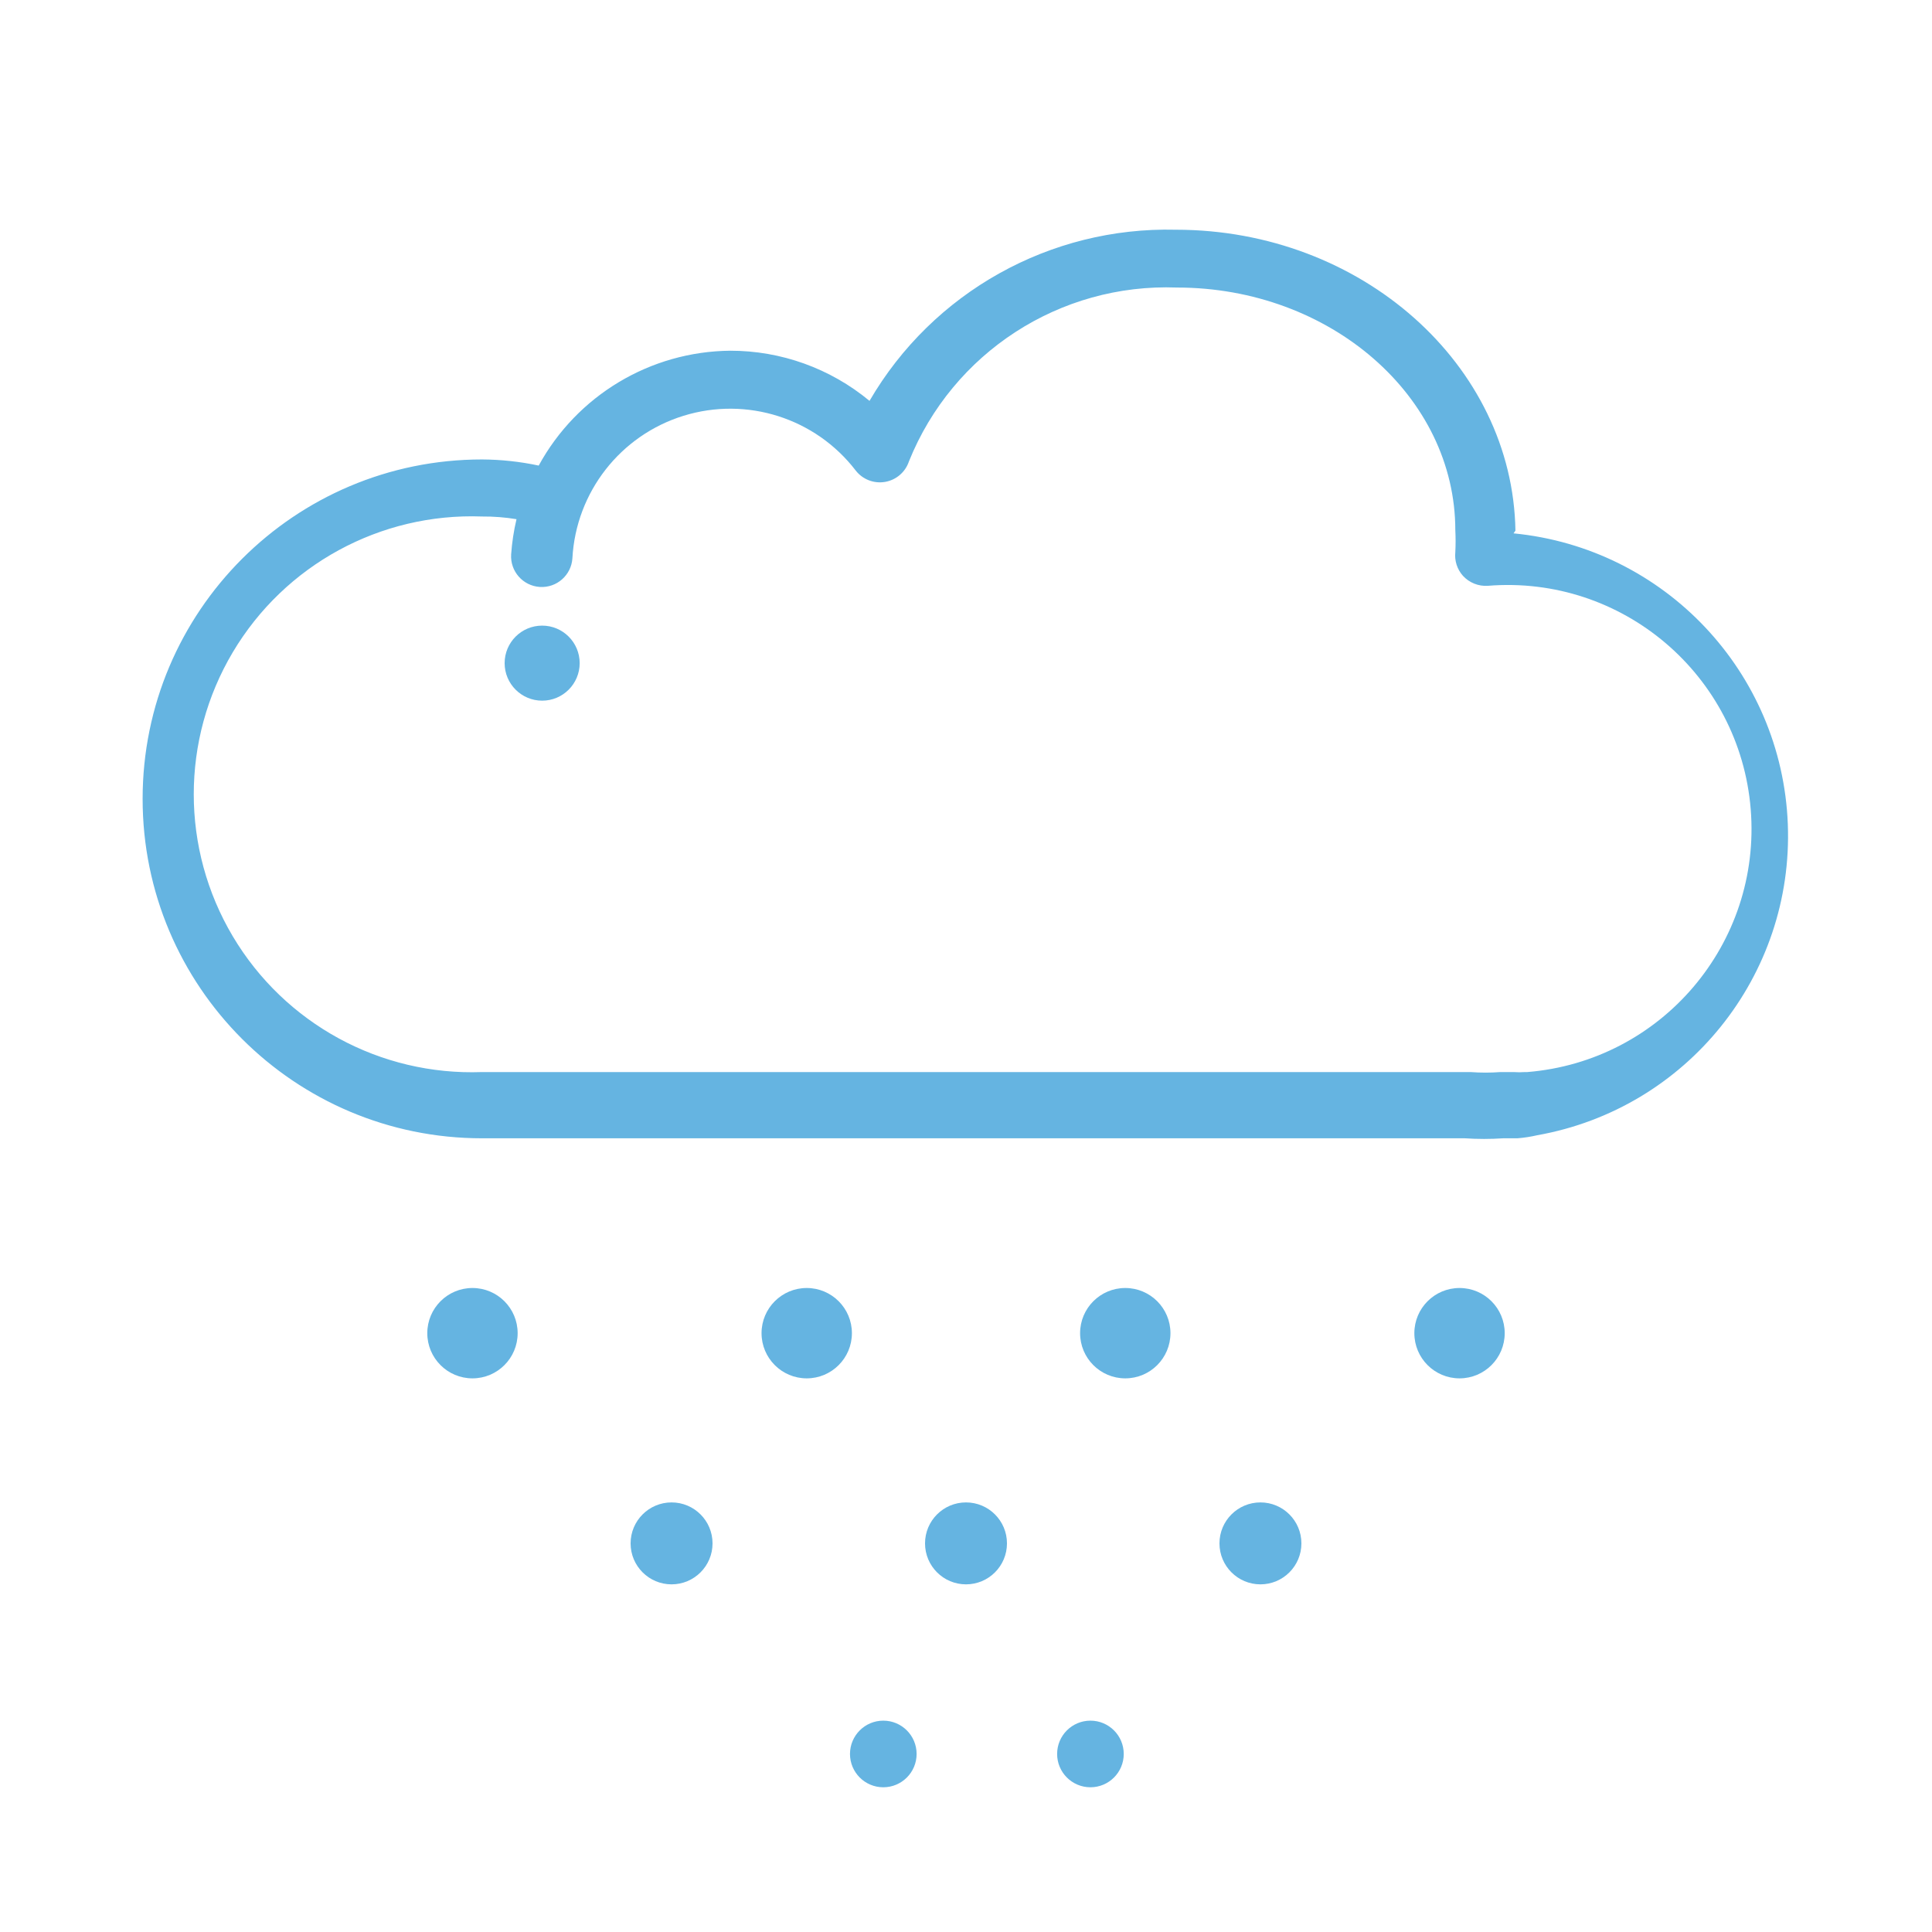
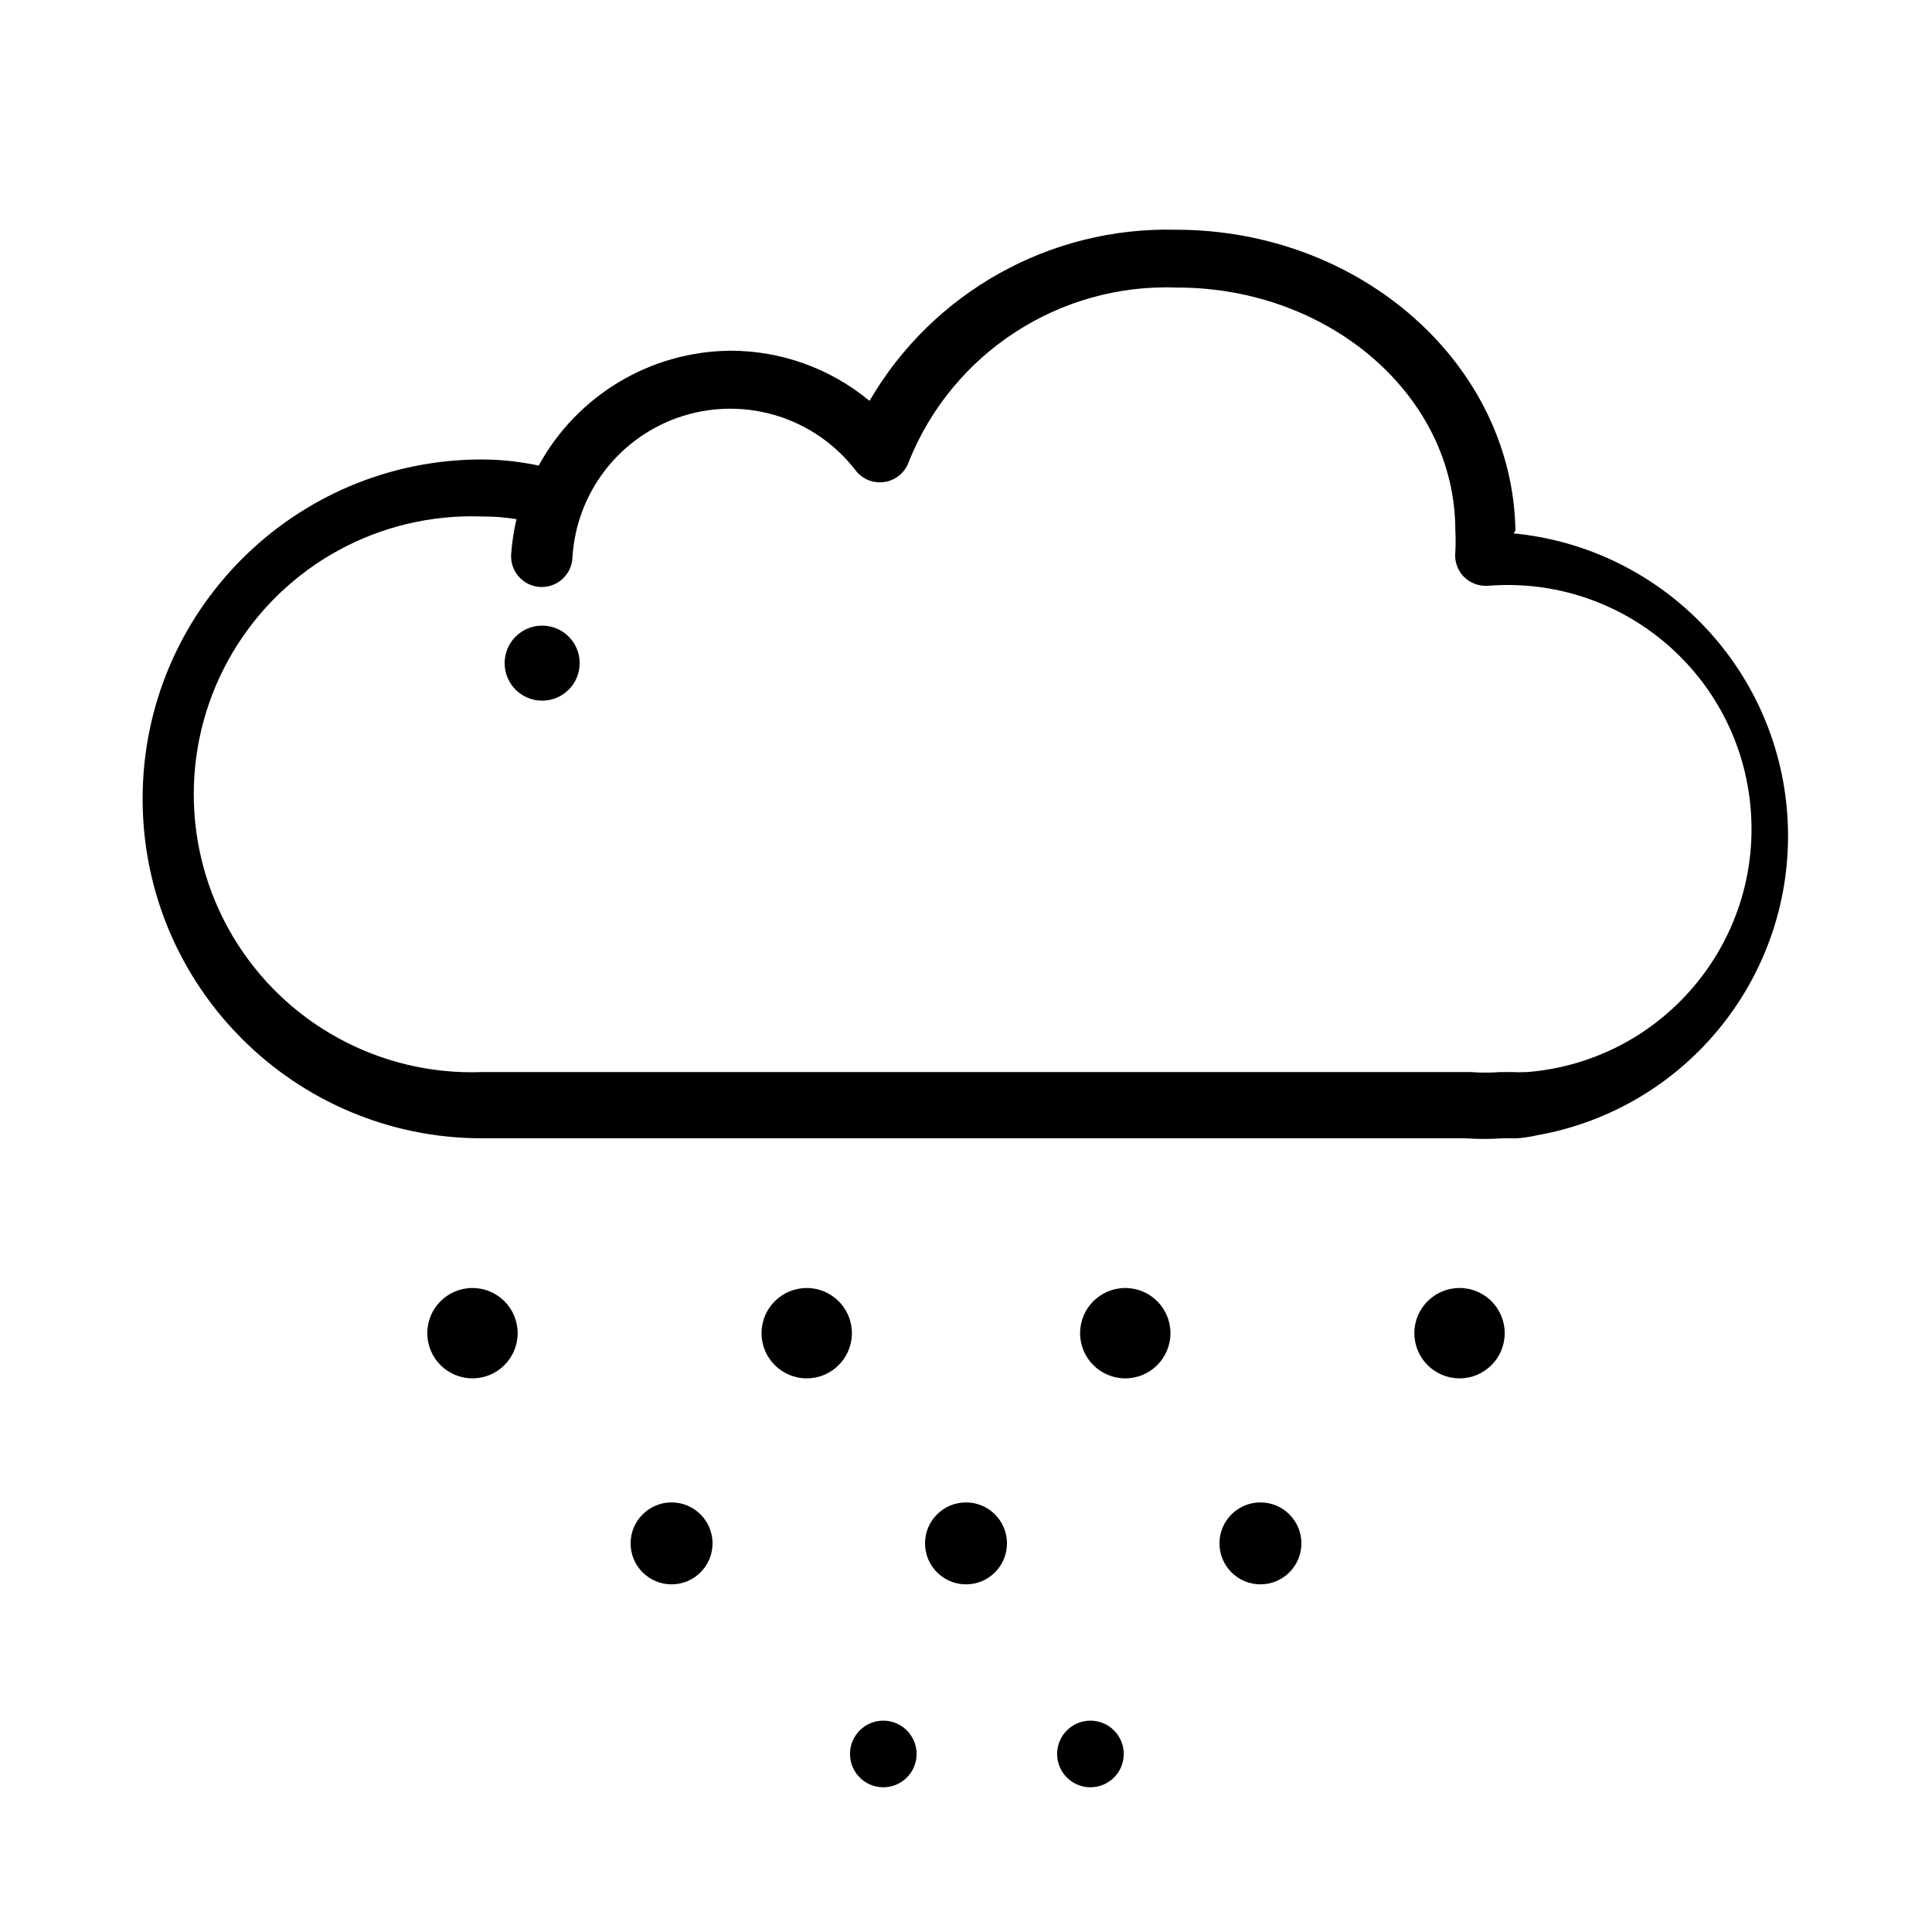
<svg xmlns="http://www.w3.org/2000/svg" id="Layer_1" data-name="Layer 1" viewBox="0 0 50.46 50.46">
  <defs>
-     <style>.cls-1{fill:#65b4e1;}</style>
+     <style>.cls-1{fill:#000;}</style>
  </defs>
  <path class="cls-1" d="M39.58,13.86C39.51,9.53,35.56,6,30.71,6a9,9,0,0,0-8,4.47,5.69,5.69,0,0,0-3.64-1.31,5.76,5.76,0,0,0-5,3A7.3,7.3,0,0,0,12.59,12a8.86,8.86,0,1,0,0,17.73H29.4l8.86,0h0a7.42,7.42,0,0,0,1,0h.37a3.47,3.47,0,0,0,.52-.08,7.94,7.94,0,0,0-.62-15.72ZM39.89,28h-.06a2,2,0,0,1-.3,0h-.34a5.15,5.15,0,0,1-.78,0h-.13l-8.89,0H12.59a7.26,7.26,0,1,1,0-14.51,5.31,5.31,0,0,1,.9.07,5.78,5.78,0,0,0-.14.92.8.8,0,1,0,1.6.1,4.13,4.13,0,0,1,7.4-2.29.8.8,0,0,0,1.39-.24,7.25,7.25,0,0,1,7-4.54c4,0,7.27,2.84,7.27,6.34a5.55,5.55,0,0,1,0,.57.8.8,0,0,0,.2.62.81.81,0,0,0,.65.26A6.34,6.34,0,0,1,39.89,28Z" />
  <circle class="cls-1" cx="14.16" cy="17.32" r="0.98" />
  <circle class="cls-1" cx="12.34" cy="34.82" r="1.18" />
  <circle class="cls-1" cx="21.07" cy="34.82" r="1.18" />
  <circle class="cls-1" cx="29.39" cy="34.82" r="1.18" />
  <circle class="cls-1" cx="38.12" cy="34.82" r="1.18" />
  <circle class="cls-1" cx="23.07" cy="45.81" r="0.87" />
  <circle class="cls-1" cx="28.48" cy="45.81" r="0.87" />
  <circle class="cls-1" cx="17.54" cy="40.31" r="1.07" />
  <circle class="cls-1" cx="25.23" cy="40.31" r="1.07" />
  <circle class="cls-1" cx="32.92" cy="40.31" r="1.07" />
</svg>
